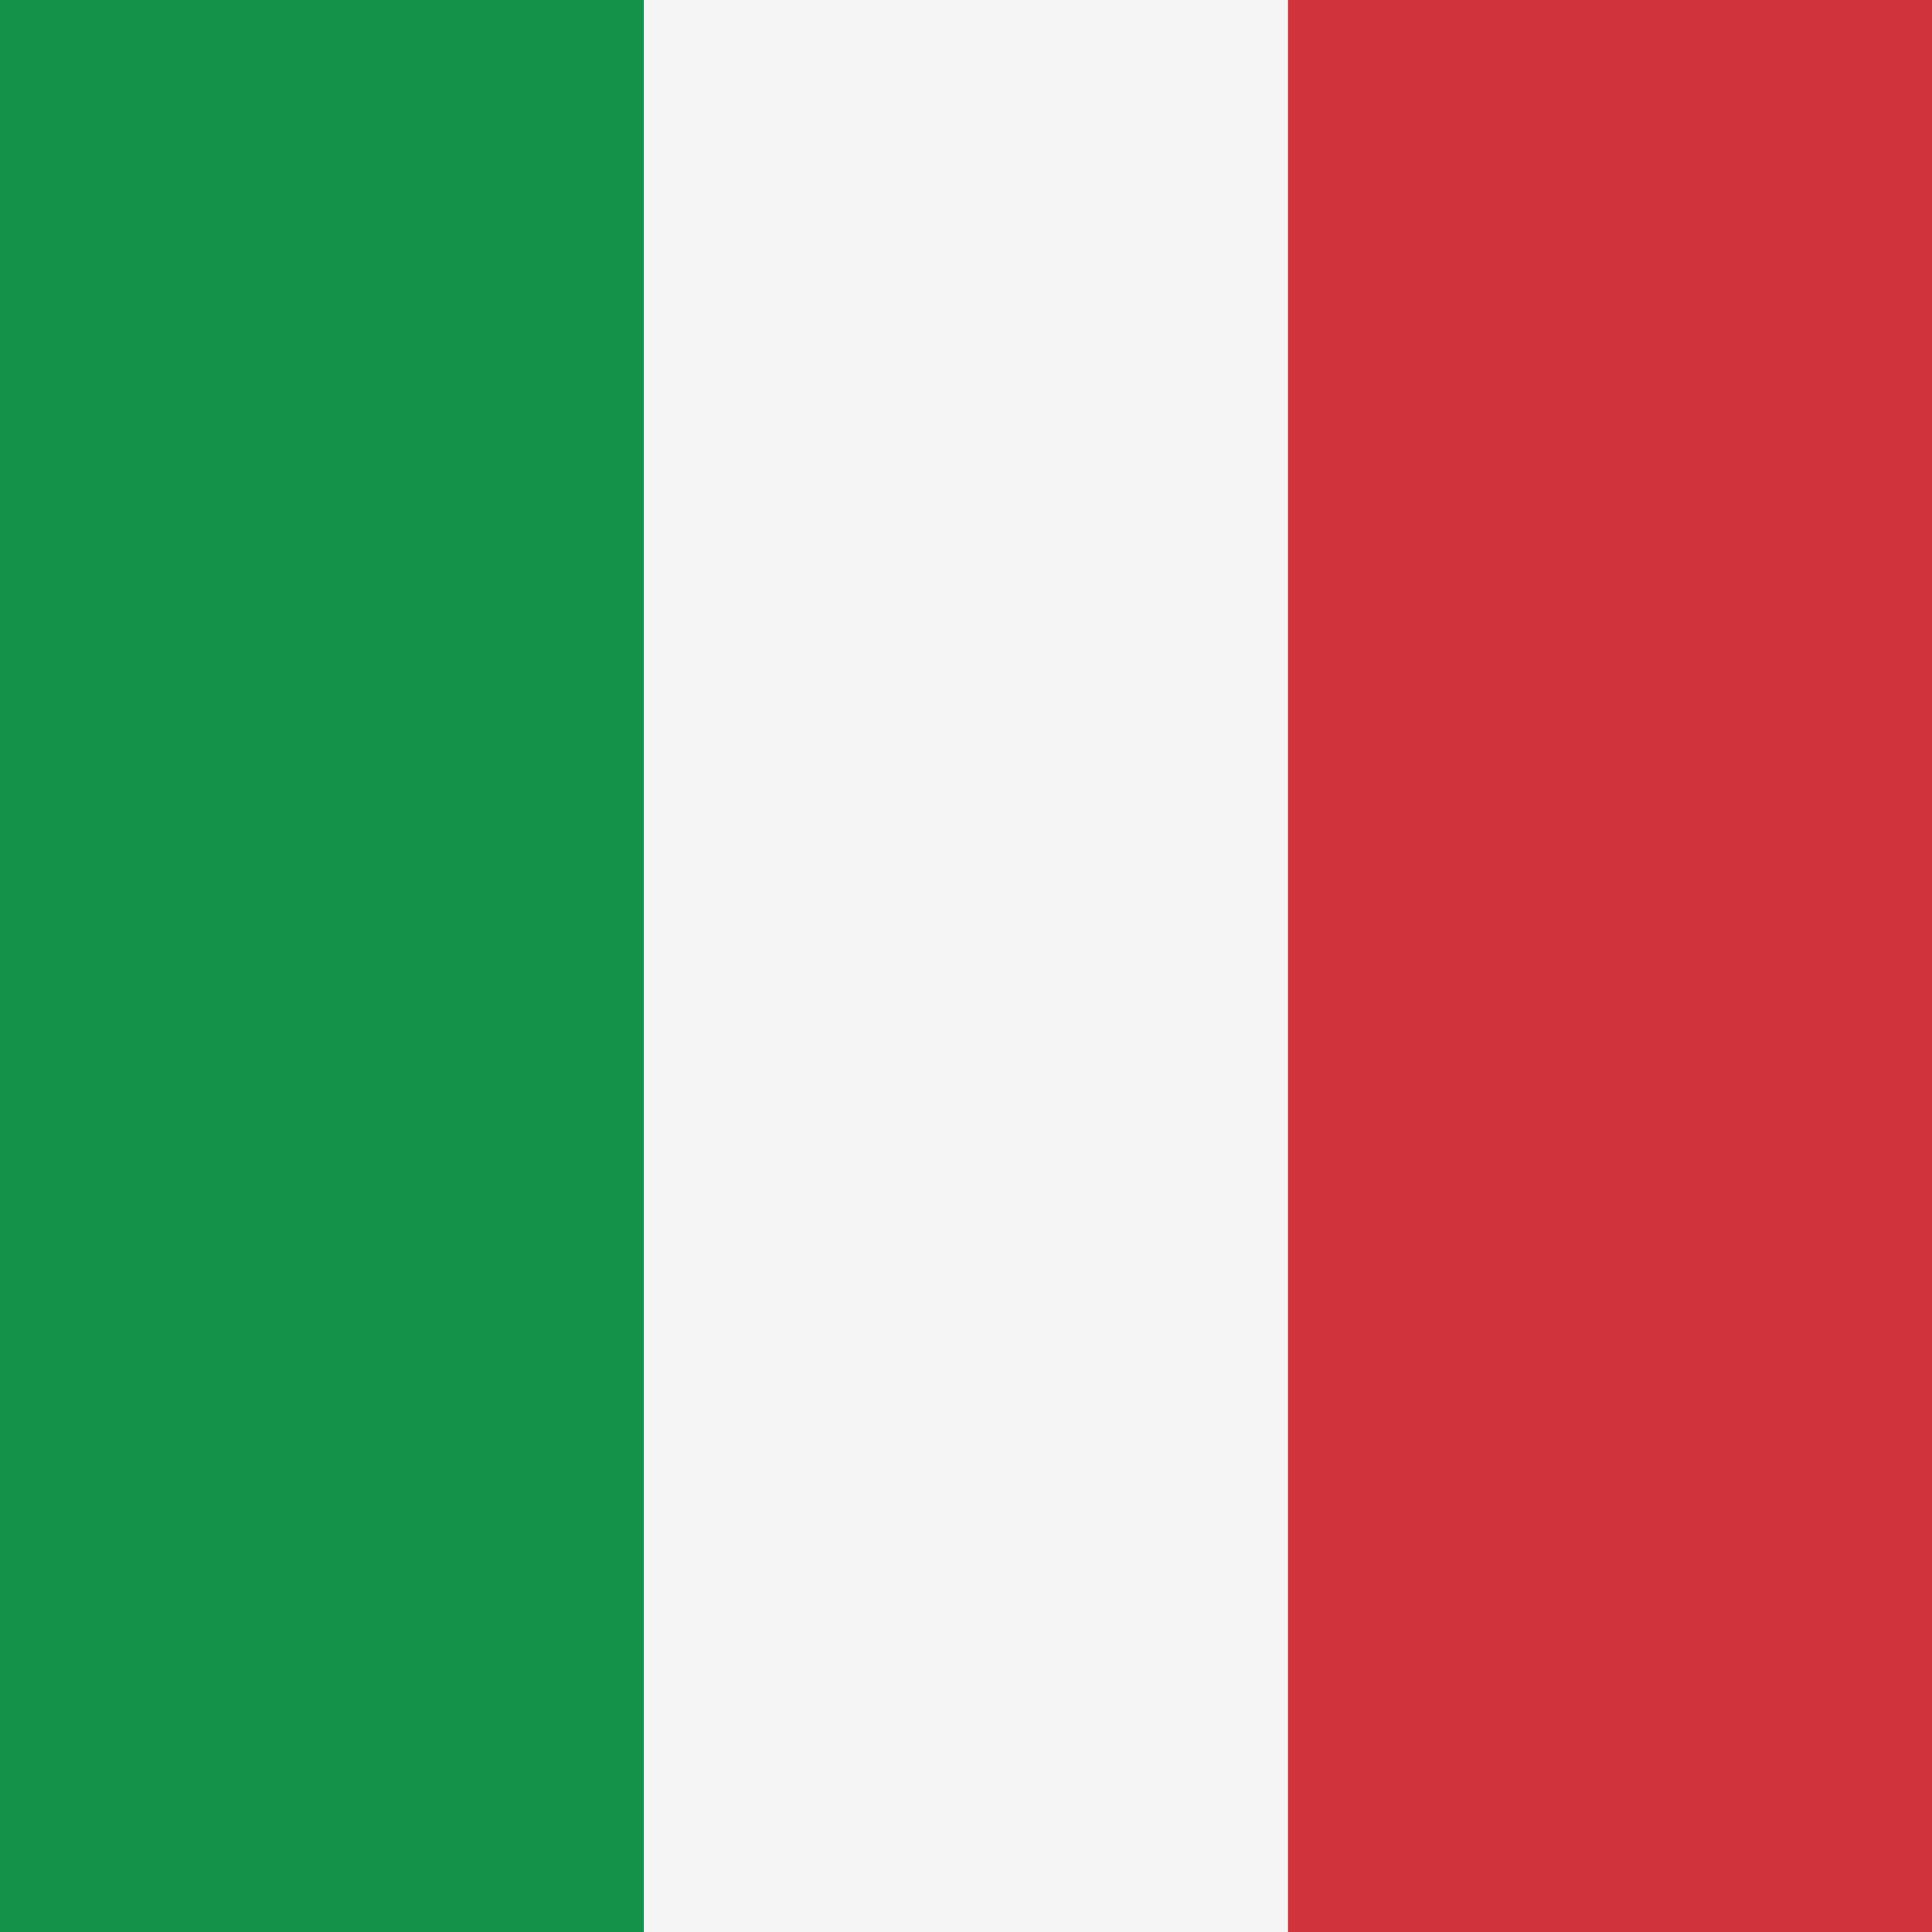
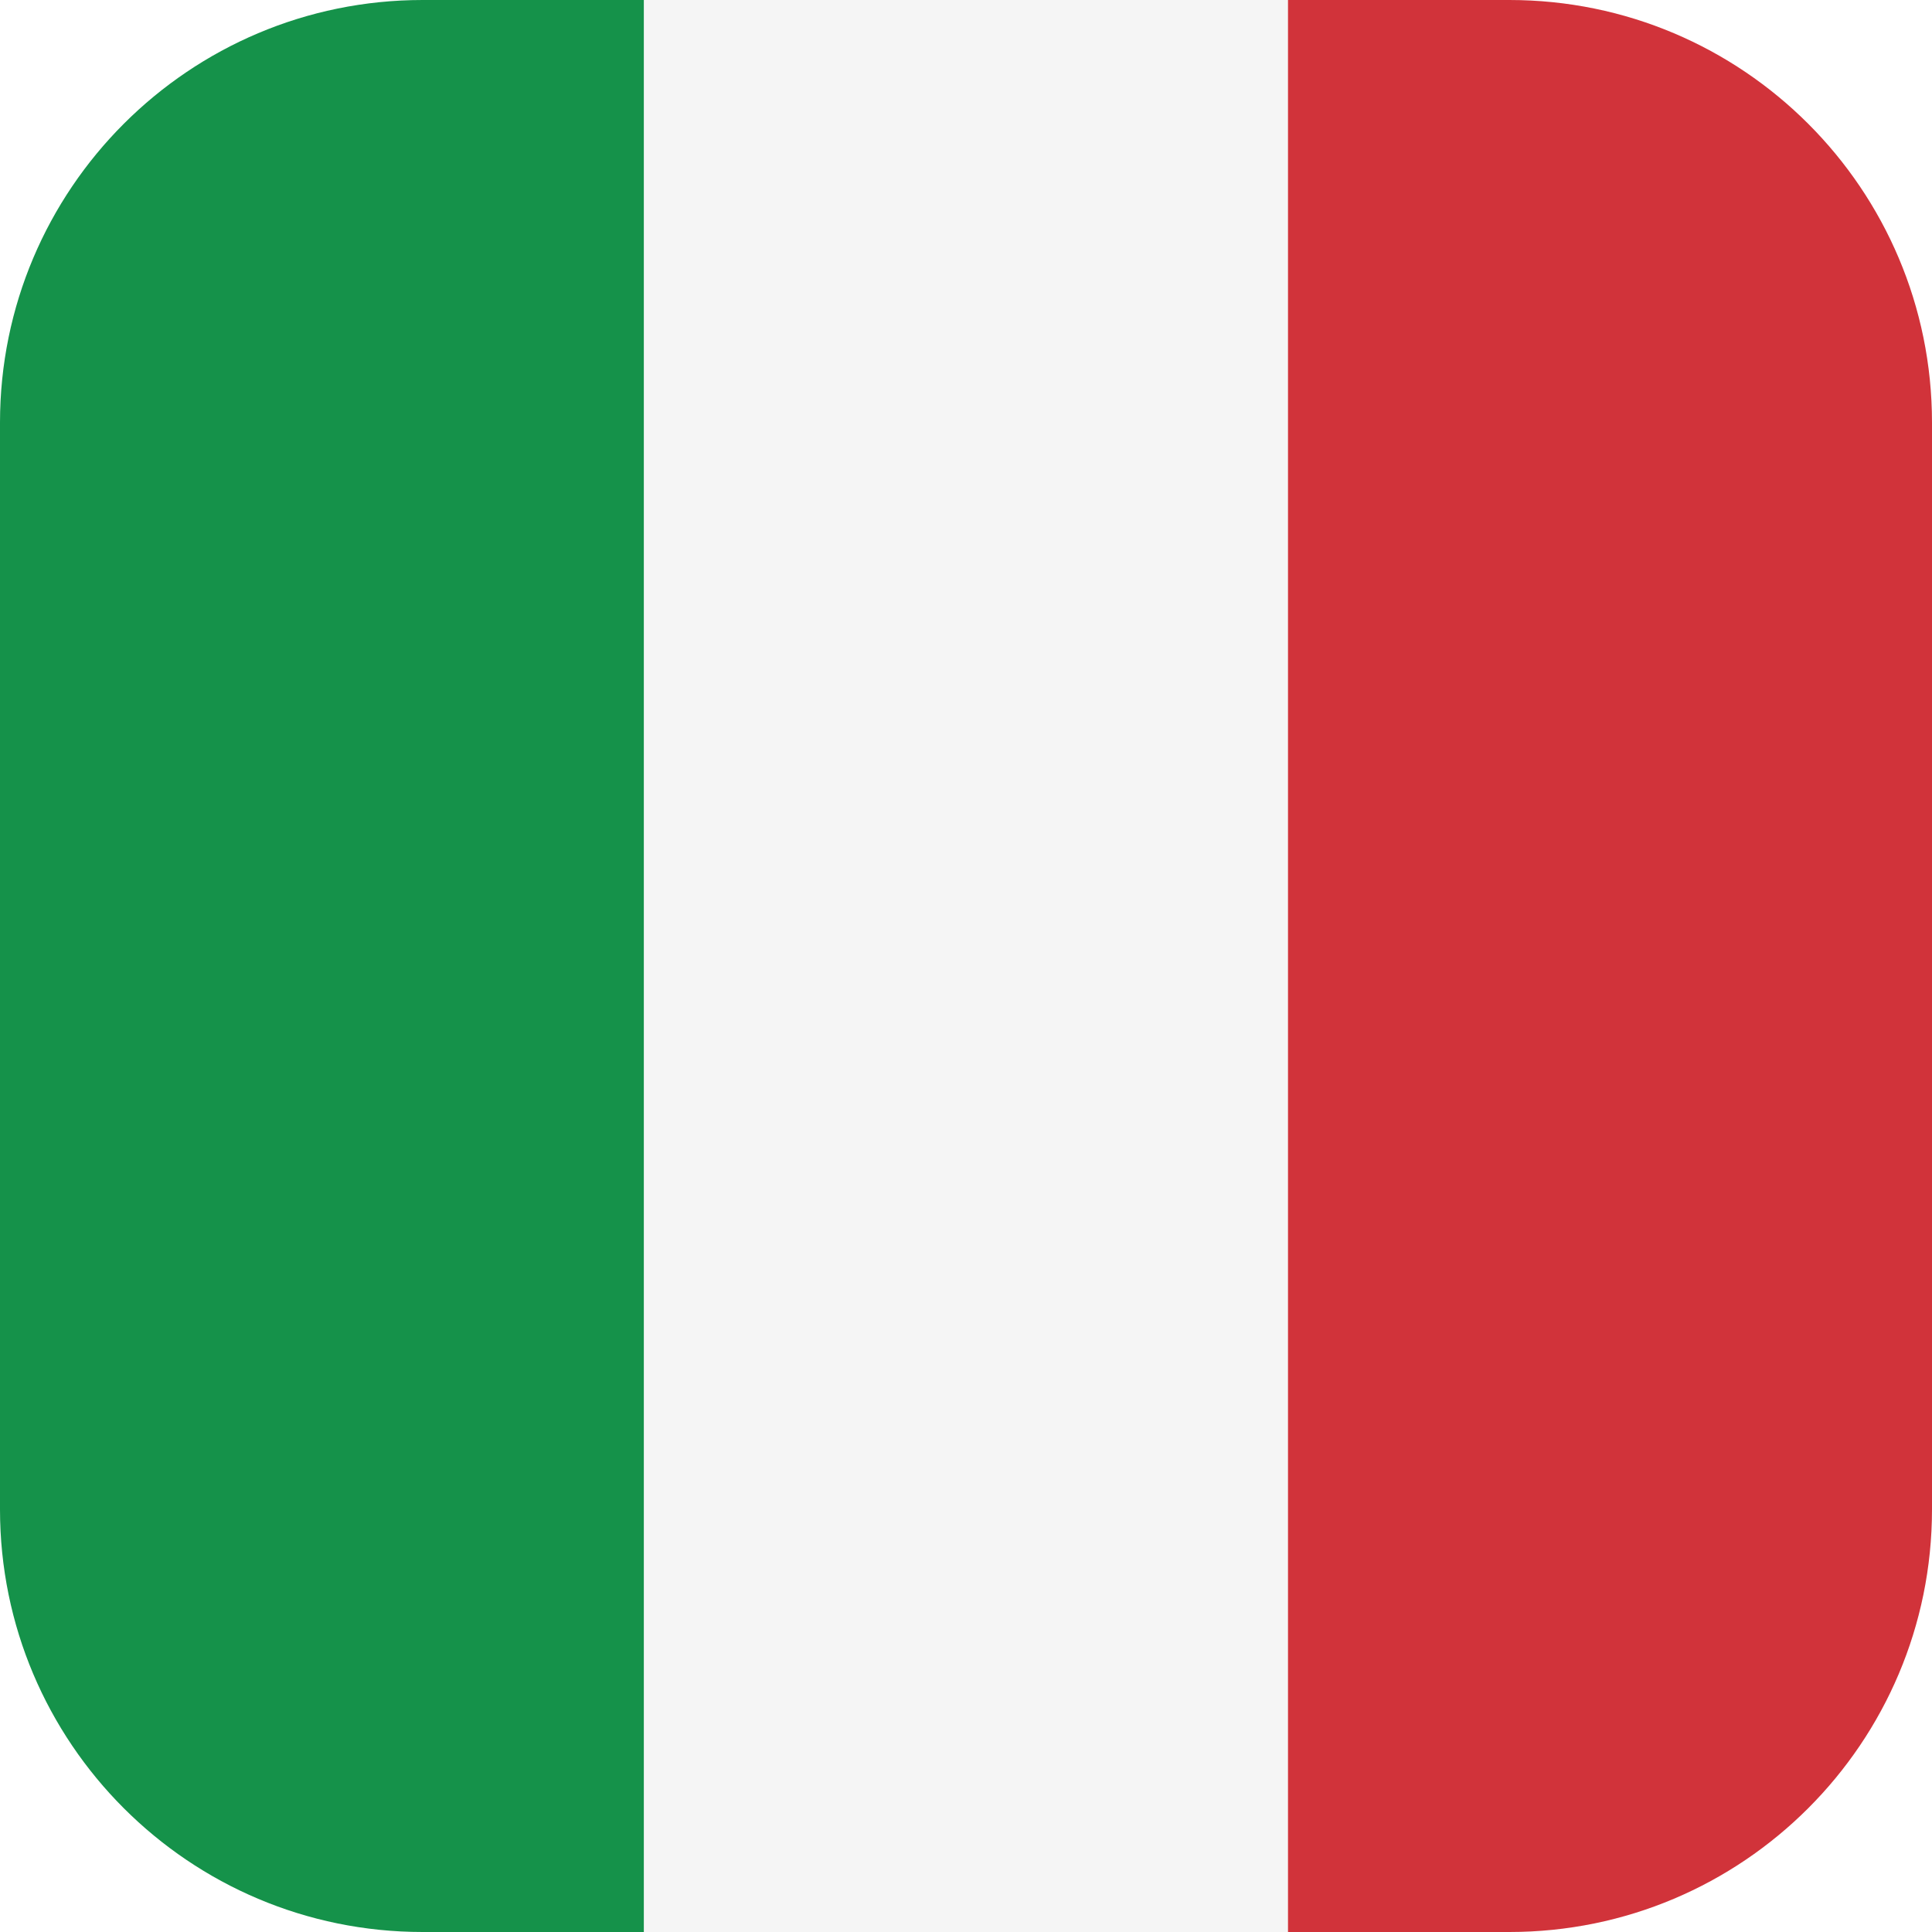
<svg xmlns="http://www.w3.org/2000/svg" version="1.1" id="Layer_1" x="0px" y="0px" viewBox="0 0 512 512" style="enable-background:new 0 0 512 512;" xml:space="preserve">
-   <rect x="0" y="0" width="170.667" height="512" style="fill:#15924A;" />
-   <rect x="170.667" y="0" width="170.667" height="512" style="fill:#F5F5F5;" />
-   <rect x="341.333" y="0" width="170.667" height="512" style="fill:#D1333A;" />
+   <defs>
+     <clipPath id="rounded_it">
+       <path d="M400,0H112C50.144,0,0,50.144,0,112v288c0,61.856,50.144,112,112,112h288c61.856,0,112-50.144,112-112V112       C512,50.144,461.856,0,400,0z" />
+     </clipPath>
+   </defs>
+   <g clip-path="url(#rounded_it)">
+     <rect x="0" y="0" width="170.667" height="512" style="fill:#15924A;" />
+     <rect x="170.667" y="0" width="170.667" height="512" style="fill:#F5F5F5;" />
+     <rect x="341.333" y="0" width="170.667" height="512" style="fill:#D1333A;" />
+   </g>
</svg>
